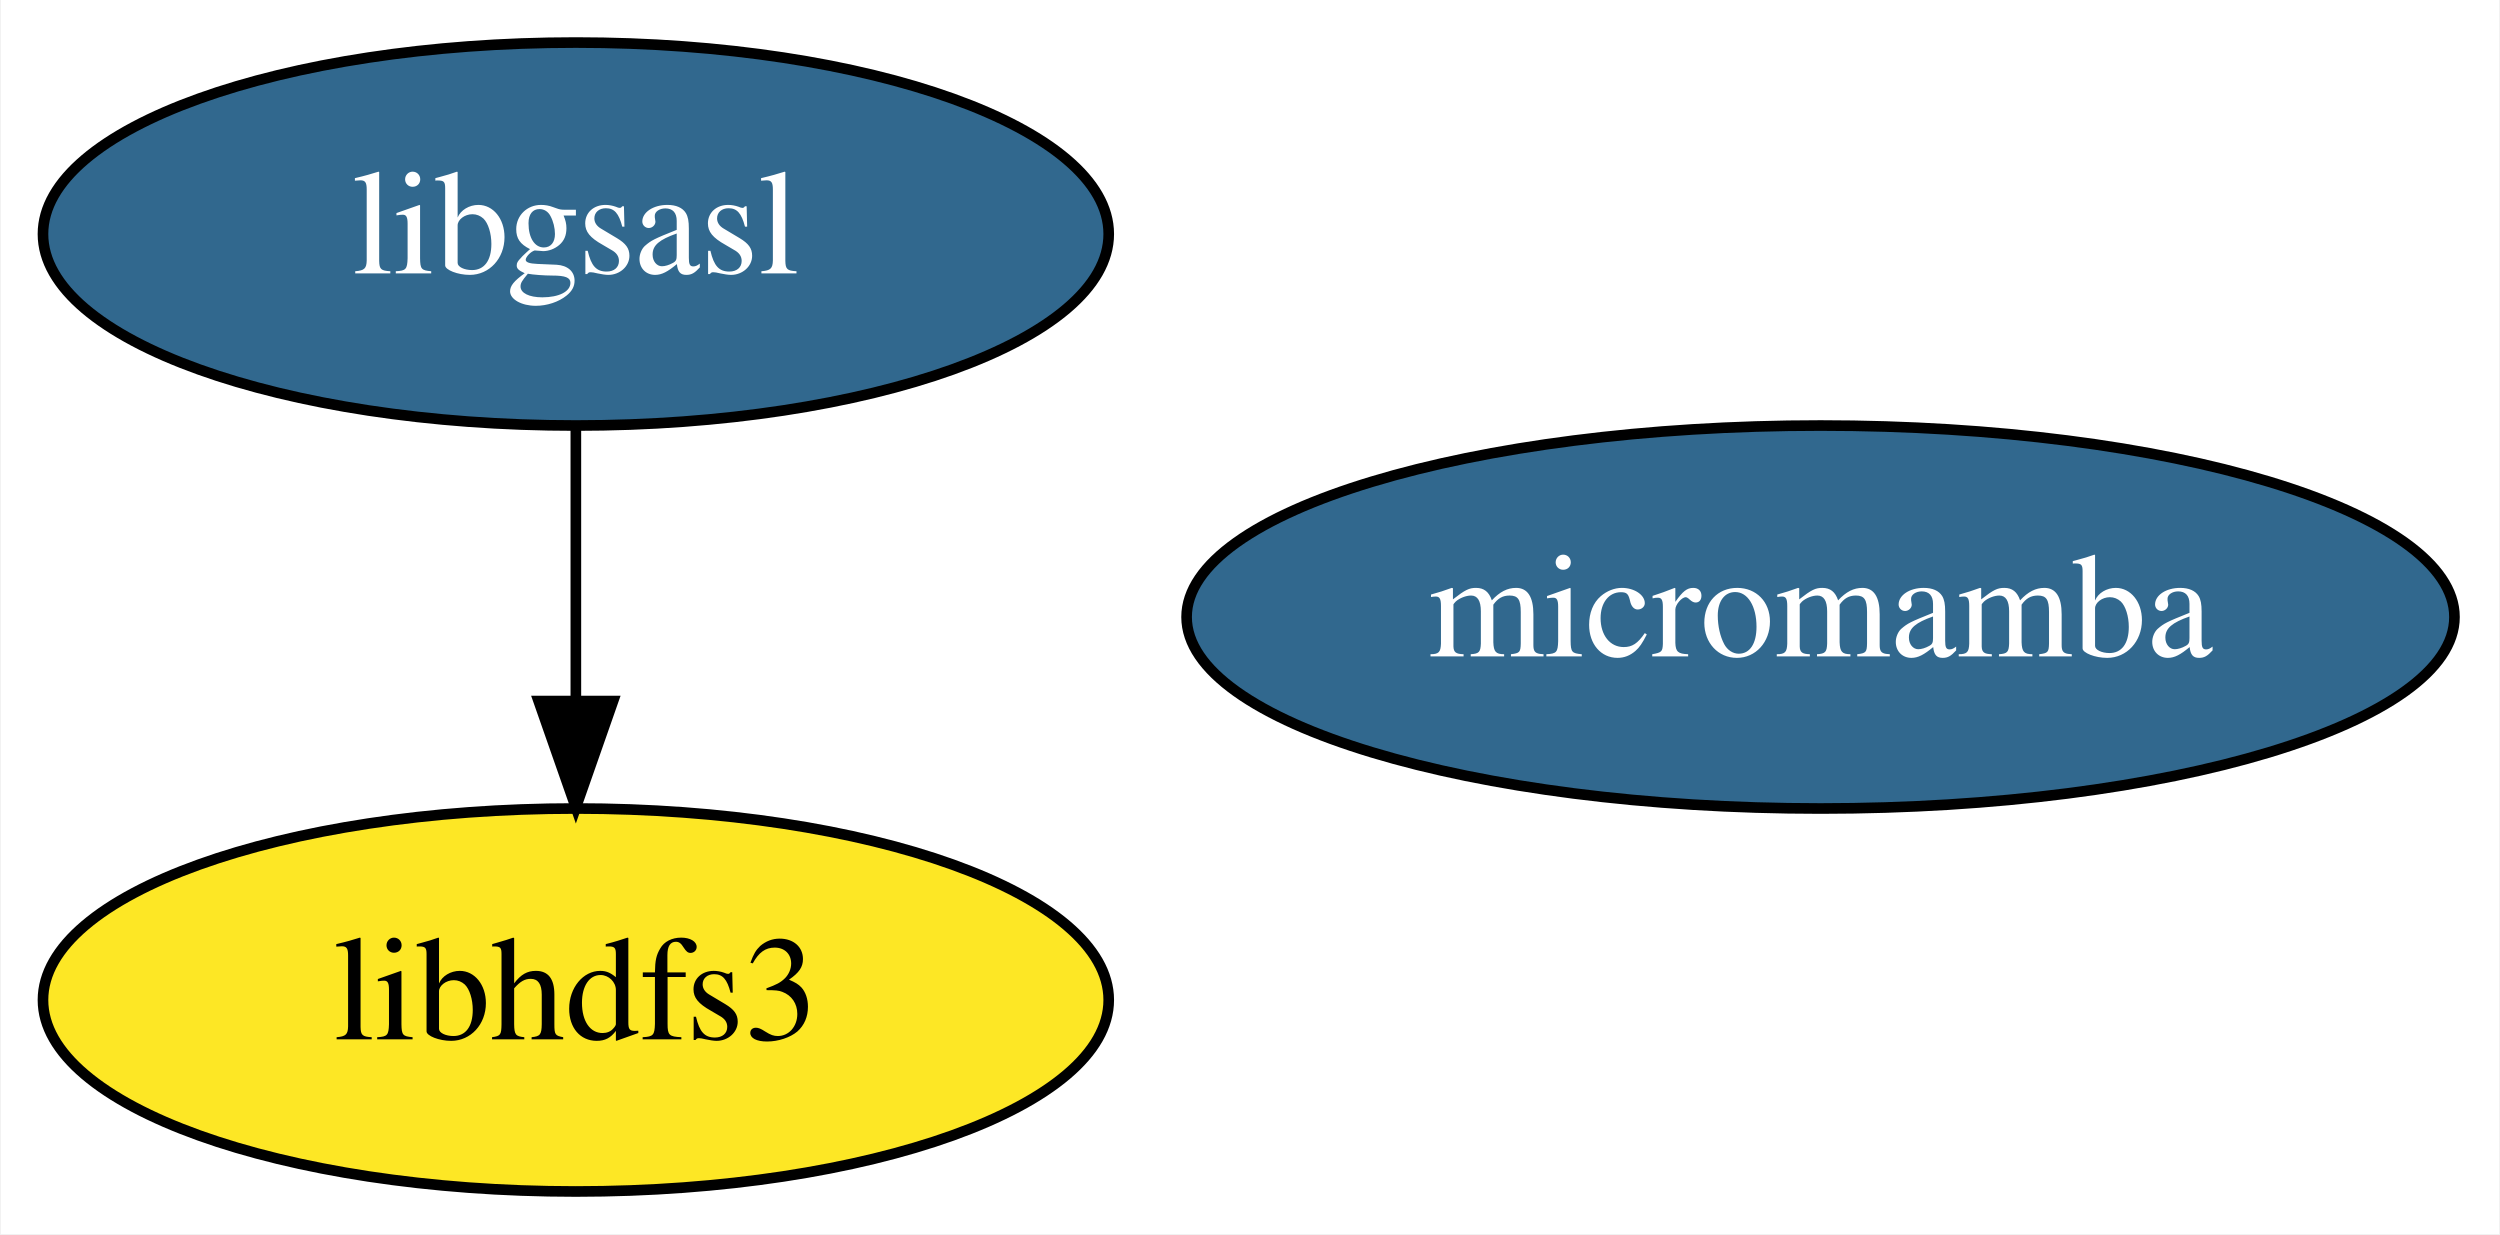
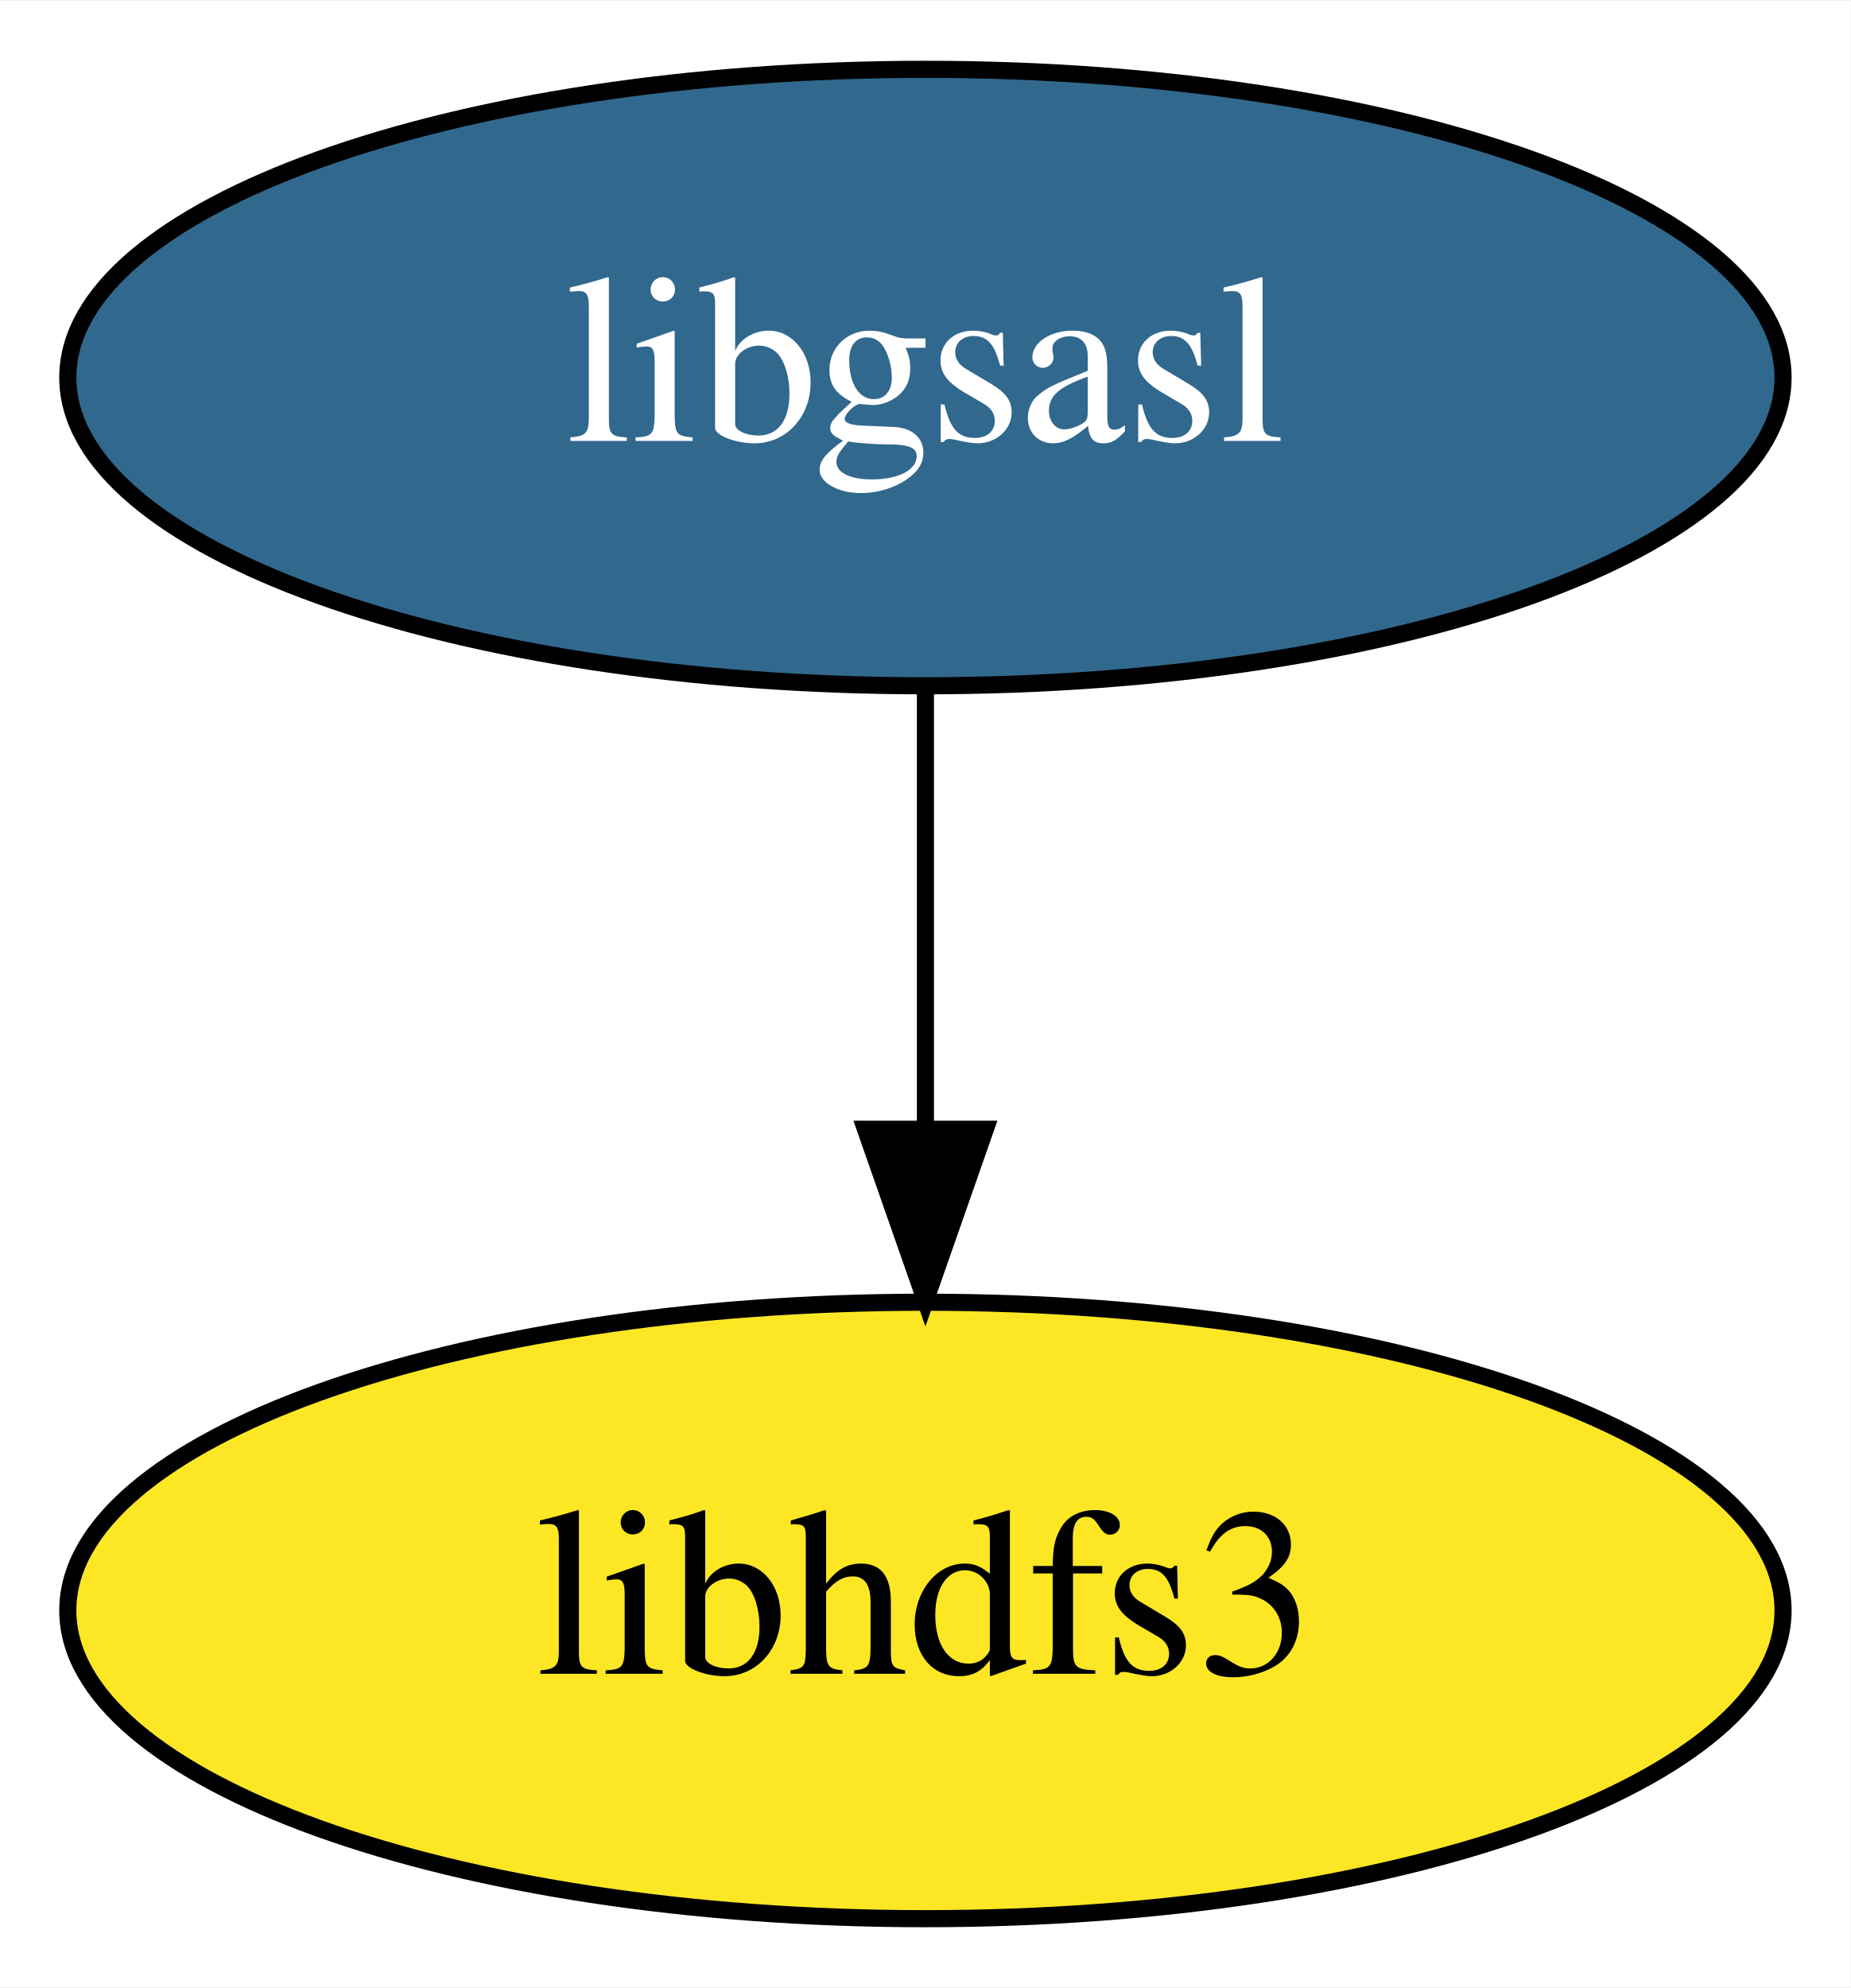
- <svg xmlns="http://www.w3.org/2000/svg" xmlns:xlink="http://www.w3.org/1999/xlink" width="235pt" height="116pt" viewBox="0.00 0.00 234.84 116.00">
+ <svg xmlns="http://www.w3.org/2000/svg" xmlns:xlink="http://www.w3.org/1999/xlink" width="108pt" height="116pt" viewBox="0.00 0.00 108.09 116.00">
  <g id="graph0" class="graph" transform="scale(1 1) rotate(0) translate(4 112)">
-     <polygon fill="white" stroke="transparent" points="-4,4 -4,-112 230.84,-112 230.84,4 -4,4" />
+     <polygon fill="white" stroke="transparent" points="-4,4 -4,-112 104.09,-112 104.09,4 -4,4" />
    <g id="node1" class="node">
      <g id="a_node1">
        <a xlink:href="https://github.com/conda-forge/libgsasl-feedstock/pull/16" xlink:title="libgsasl">
          <ellipse fill="#31688e" stroke="black" cx="50.05" cy="-90" rx="50.09" ry="18" />
          <text text-anchor="middle" x="50.05" y="-86.3" font-family="Times,serif" font-size="14.00" fill="white">libgsasl</text>
        </a>
      </g>
    </g>
    <g id="node2" class="node">
      <g id="a_node2">
        <a xlink:href="https://github.com/conda-forge/libhdfs3-feedstock" xlink:title="libhdfs3">
          <ellipse fill="#fde725" stroke="black" cx="50.05" cy="-18" rx="50.09" ry="18" />
          <text text-anchor="middle" x="50.05" y="-14.3" font-family="Times,serif" font-size="14.00">libhdfs3</text>
        </a>
      </g>
    </g>
    <g id="edge1" class="edge">
      <path fill="none" stroke="black" d="M50.05,-71.7C50.05,-63.98 50.05,-54.71 50.05,-46.11" />
      <polygon fill="black" stroke="black" points="53.55,-46.1 50.05,-36.1 46.55,-46.1 53.55,-46.1" />
    </g>
-     <g id="node3" class="node">
-       <g id="a_node3">
-         <a xlink:href="https://github.com/conda-forge/micromamba-feedstock/pull/6" xlink:title="micromamba">
-           <ellipse fill="#31688e" stroke="black" cx="167.05" cy="-54" rx="59.59" ry="18" />
-           <text text-anchor="middle" x="167.05" y="-50.3" font-family="Times,serif" font-size="14.00" fill="white">micromamba</text>
-         </a>
-       </g>
-     </g>
  </g>
</svg>
